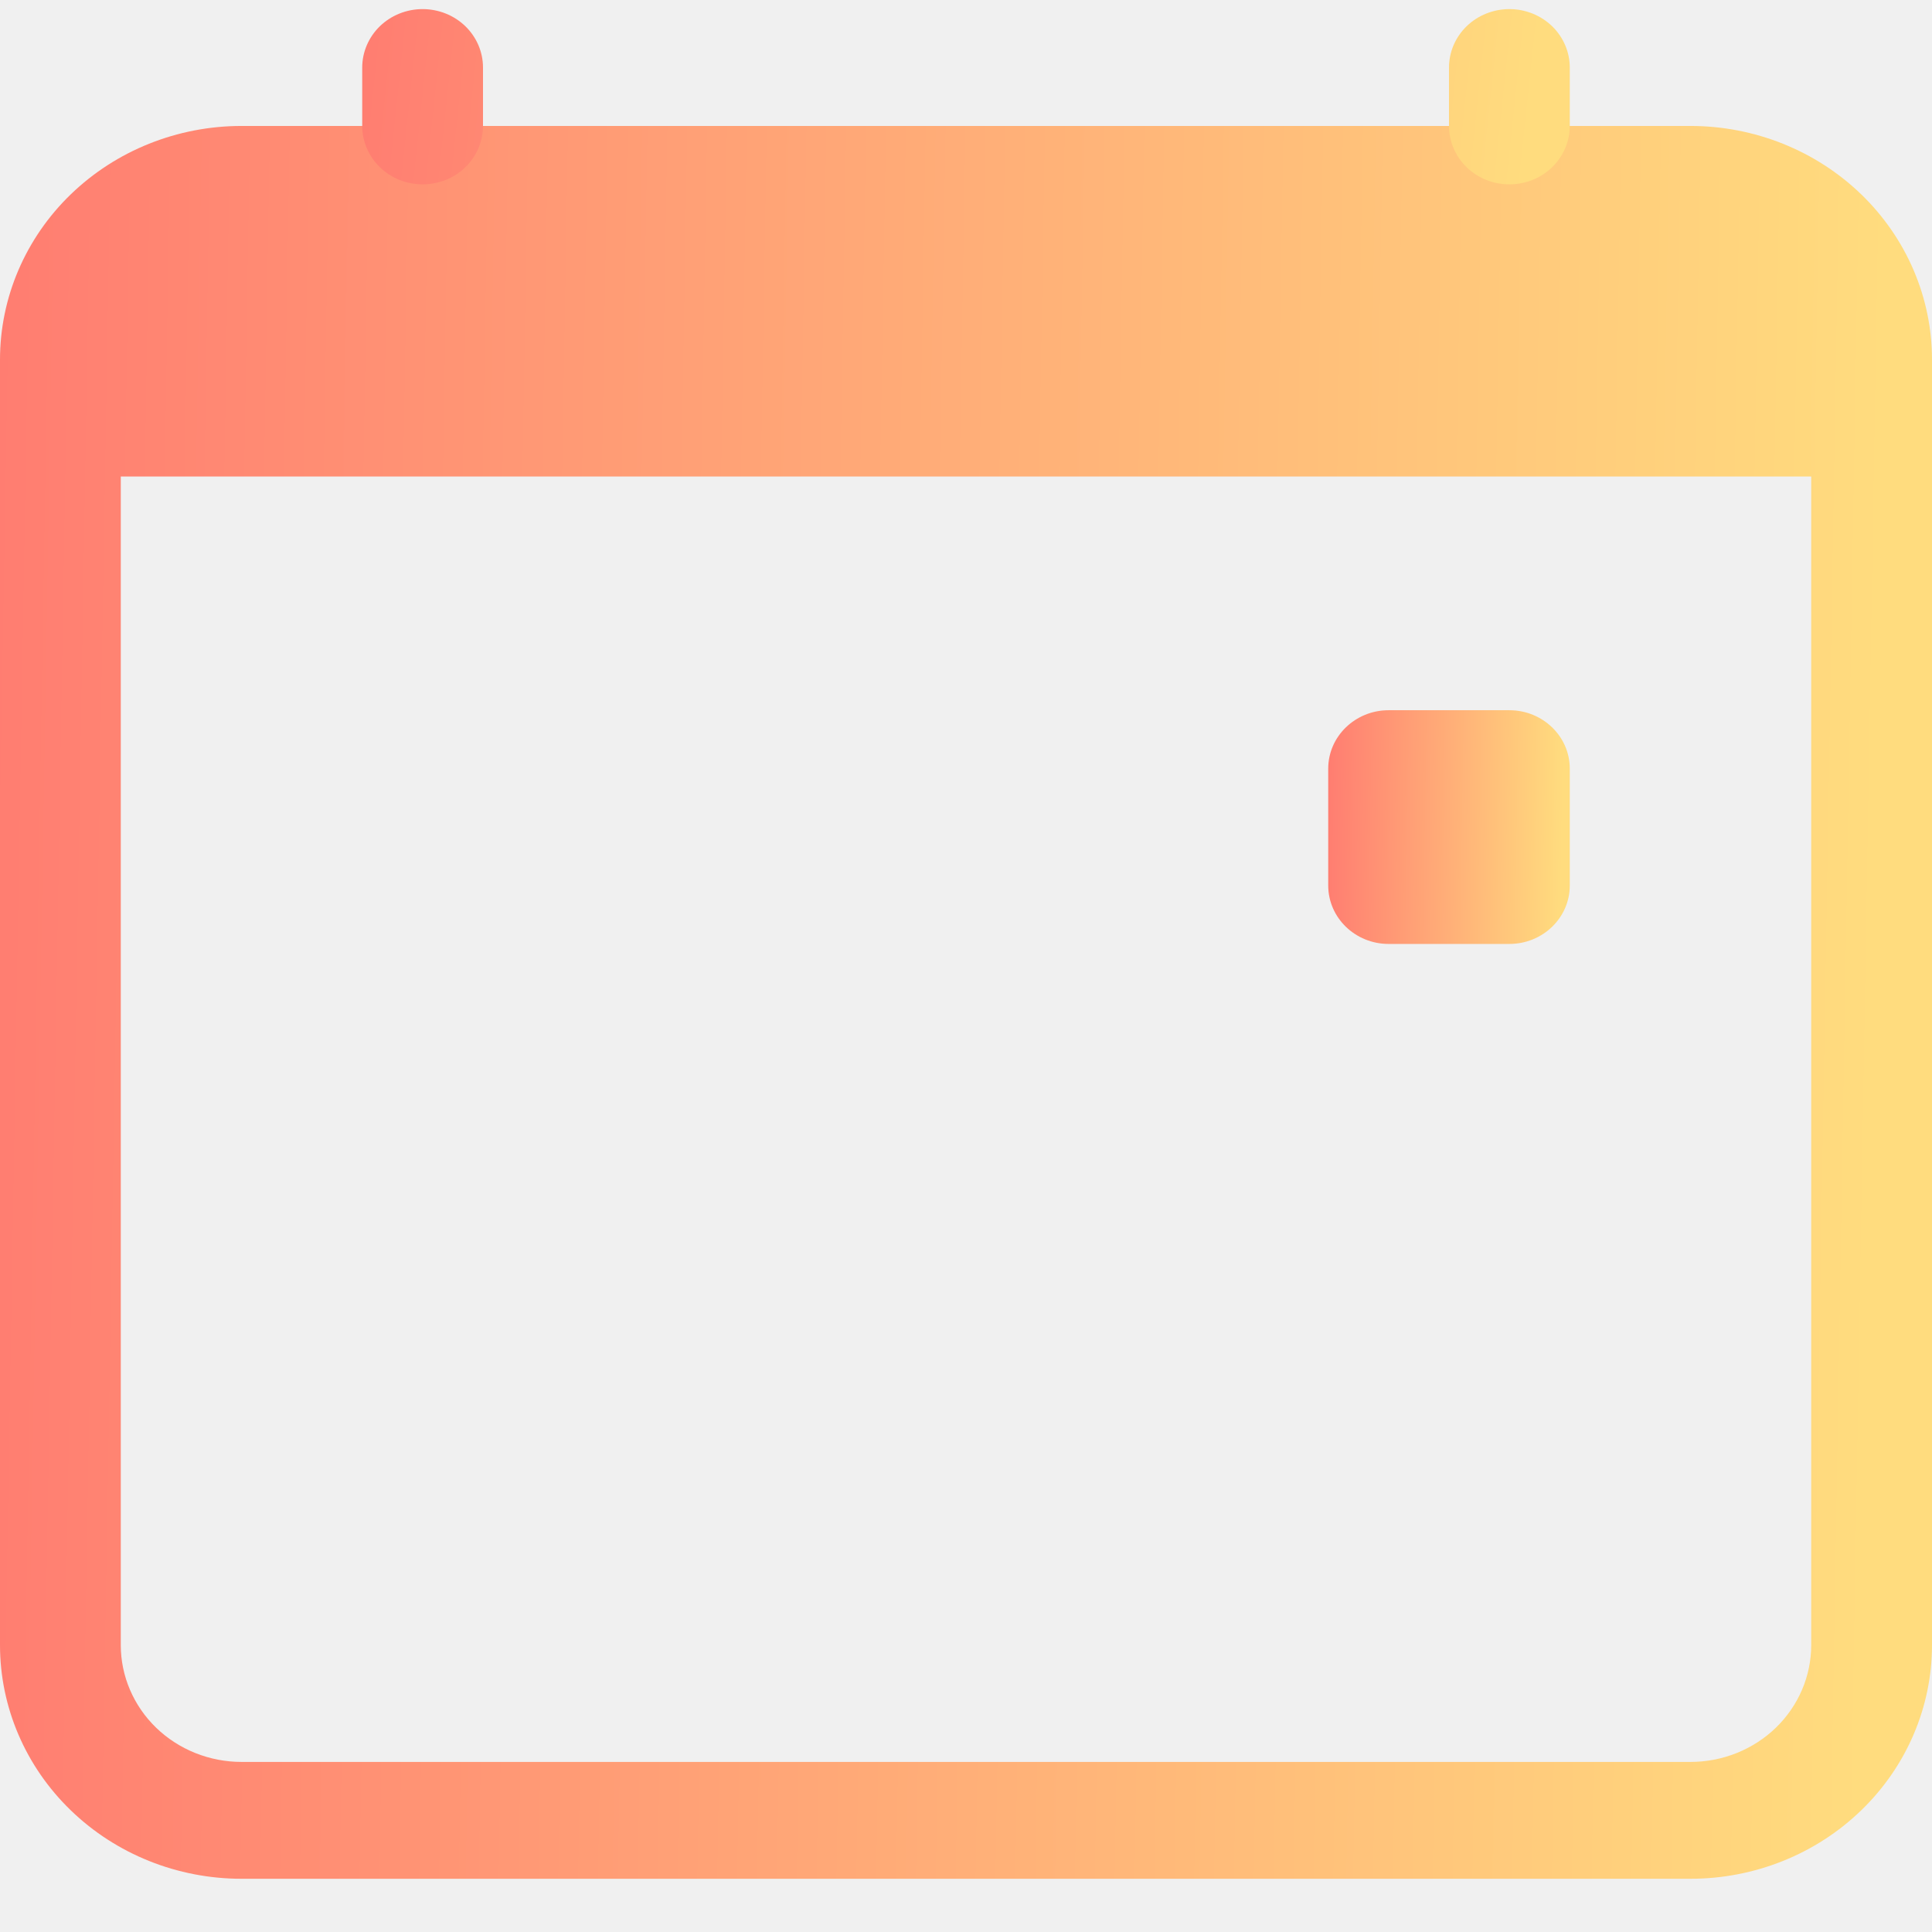
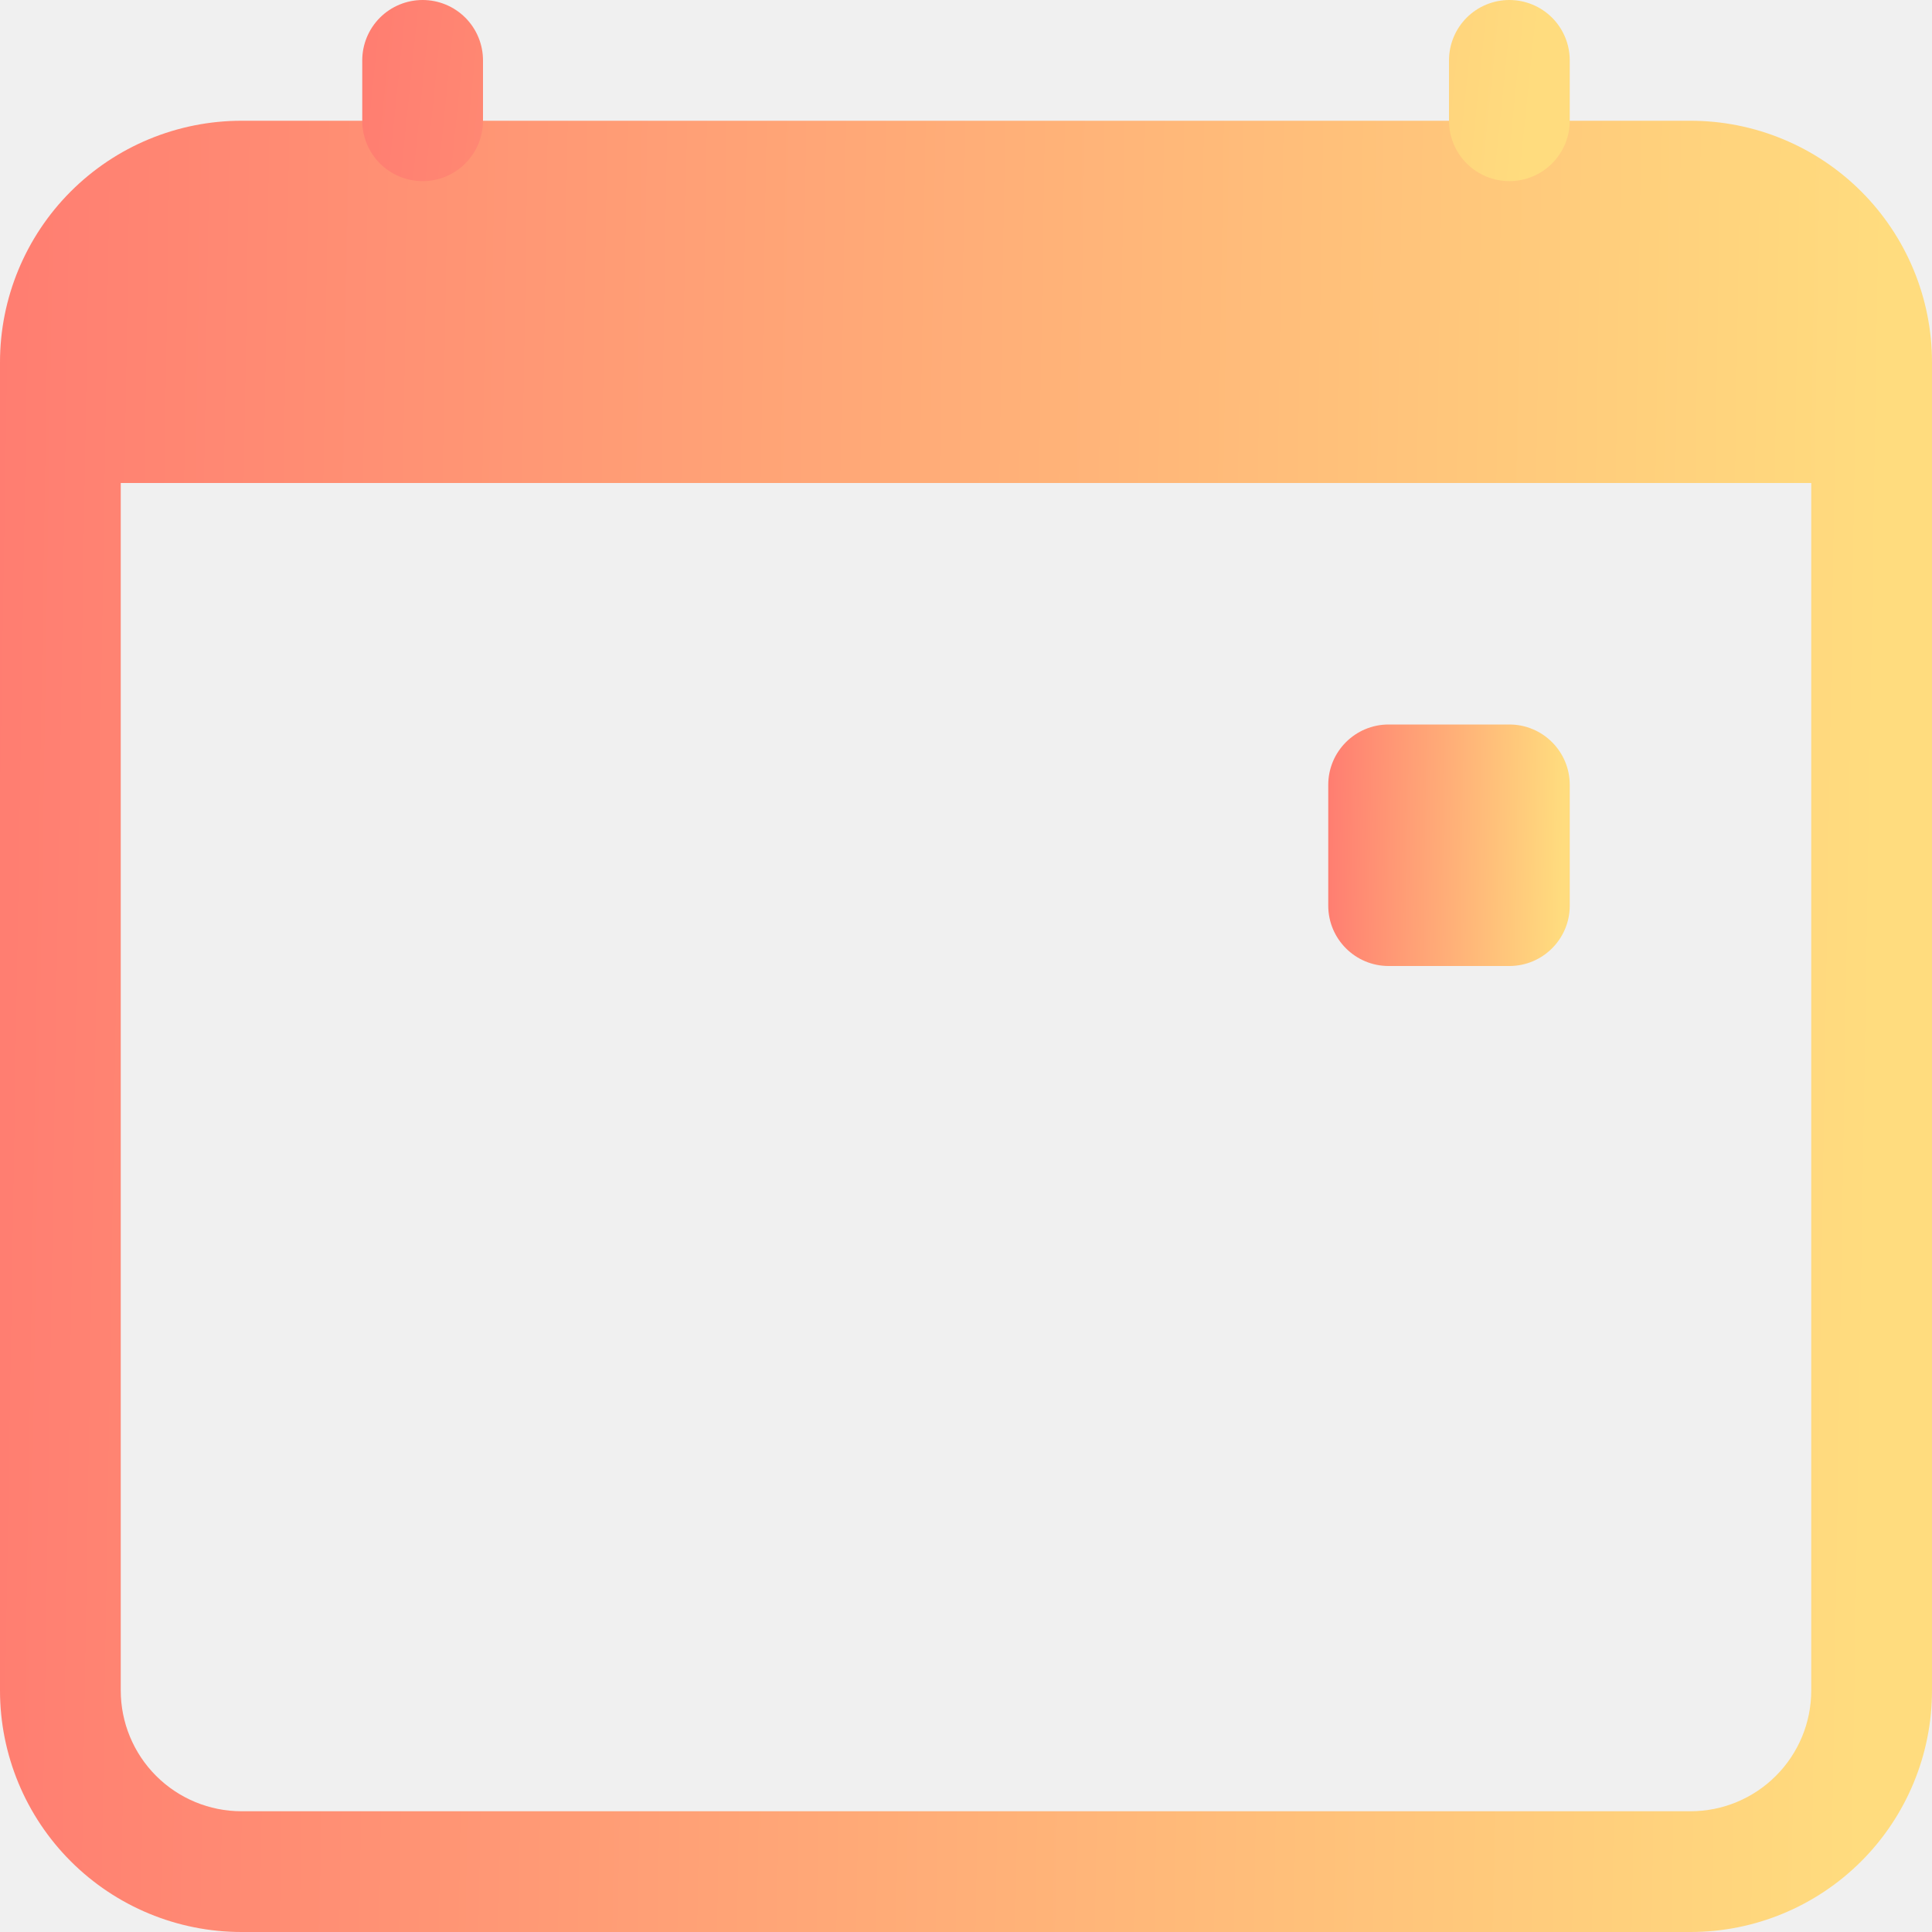
- <svg xmlns="http://www.w3.org/2000/svg" width="31" height="31" viewBox="0 0 31 31" fill="none">
-   <g clip-path="url(#clip0)">
-     <path fill-rule="evenodd" clip-rule="evenodd" d="M1.938 7.646V26.396C1.938 26.893 2.142 27.37 2.505 27.722C2.868 28.073 3.361 28.271 3.875 28.271H27.125C27.639 28.271 28.132 28.073 28.495 27.722C28.858 27.37 29.062 26.893 29.062 26.396V7.646H1.938ZM3.875 2.021C2.847 2.021 1.862 2.416 1.135 3.119C0.408 3.822 0 4.776 0 5.771L0 26.396C0 27.39 0.408 28.344 1.135 29.047C1.862 29.751 2.847 30.146 3.875 30.146H27.125C28.153 30.146 29.138 29.751 29.865 29.047C30.592 28.344 31 27.39 31 26.396V5.771C31 4.776 30.592 3.822 29.865 3.119C29.138 2.416 28.153 2.021 27.125 2.021H3.875Z" fill="url(#paint0_linear)" />
-     <path fill-rule="evenodd" clip-rule="evenodd" d="M6.781 0.146C7.038 0.146 7.285 0.245 7.466 0.42C7.648 0.596 7.75 0.835 7.75 1.083V2.021C7.75 2.269 7.648 2.508 7.466 2.684C7.285 2.86 7.038 2.958 6.781 2.958C6.524 2.958 6.278 2.86 6.096 2.684C5.915 2.508 5.812 2.269 5.812 2.021V1.083C5.812 0.835 5.915 0.596 6.096 0.42C6.278 0.245 6.524 0.146 6.781 0.146V0.146ZM24.219 0.146C24.476 0.146 24.722 0.245 24.904 0.42C25.085 0.596 25.188 0.835 25.188 1.083V2.021C25.188 2.269 25.085 2.508 24.904 2.684C24.722 2.86 24.476 2.958 24.219 2.958C23.962 2.958 23.715 2.86 23.534 2.684C23.352 2.508 23.25 2.269 23.25 2.021V1.083C23.25 0.835 23.352 0.596 23.534 0.42C23.715 0.245 23.962 0.146 24.219 0.146V0.146Z" fill="url(#paint1_linear)" />
-     <path d="M24.219 11.396H22.281C21.746 11.396 21.312 11.816 21.312 12.333V14.208C21.312 14.726 21.746 15.146 22.281 15.146H24.219C24.754 15.146 25.188 14.726 25.188 14.208V12.333C25.188 11.816 24.754 11.396 24.219 11.396Z" fill="url(#paint2_linear)" />
-   </g>
+ <svg xmlns="http://www.w3.org/2000/svg" width="80" height="80" viewBox="0 0 80 80" fill="none">
+   <path fill-rule="evenodd" clip-rule="evenodd" d="M5 20V70C5 71.326 5.527 72.598 6.464 73.535C7.402 74.473 8.674 75 10 75H70C71.326 75 72.598 74.473 73.535 73.535C74.473 72.598 75 71.326 75 70V20H5ZM10 5C7.348 5 4.804 6.054 2.929 7.929C1.054 9.804 0 12.348 0 15L0 70C0 72.652 1.054 75.196 2.929 77.071C4.804 78.946 7.348 80 10 80H70C72.652 80 75.196 78.946 77.071 77.071C78.946 75.196 80 72.652 80 70V15C80 12.348 78.946 9.804 77.071 7.929C75.196 6.054 72.652 5 70 5H10Z" fill="url(#paint0_linear)" />
+   <path fill-rule="evenodd" clip-rule="evenodd" d="M17.5 0C18.163 0 18.799 0.263 19.268 0.732C19.737 1.201 20 1.837 20 2.5V5C20 5.663 19.737 6.299 19.268 6.768C18.799 7.237 18.163 7.5 17.5 7.5C16.837 7.5 16.201 7.237 15.732 6.768C15.263 6.299 15 5.663 15 5V2.5C15 1.837 15.263 1.201 15.732 0.732C16.201 0.263 16.837 0 17.5 0V0ZM62.5 0C63.163 0 63.799 0.263 64.268 0.732C64.737 1.201 65 1.837 65 2.5V5C65 5.663 64.737 6.299 64.268 6.768C63.799 7.237 63.163 7.5 62.5 7.5C61.837 7.5 61.201 7.237 60.732 6.768C60.263 6.299 60 5.663 60 5V2.5C60 1.837 60.263 1.201 60.732 0.732C61.201 0.263 61.837 0 62.5 0V0Z" fill="url(#paint1_linear)" />
+   <path d="M62.5 30H57.5C56.119 30 55 31.119 55 32.5V37.5C55 38.881 56.119 40 57.5 40H62.5C63.881 40 65 38.881 65 37.5V32.5C65 31.119 63.881 30 62.5 30Z" fill="url(#paint2_linear)" />
  <defs>
-     <linearGradient id="paint0_linear" x1="29.871" y1="28.892" x2="-0.746" y2="28.373" gradientUnits="userSpaceOnUse">
+     <linearGradient id="paint0_linear" x1="77.085" y1="76.656" x2="-1.926" y2="75.361" gradientUnits="userSpaceOnUse">
      <stop stop-color="#FFDC7E" />
      <stop offset="1" stop-color="#FF7C71" />
    </linearGradient>
-     <linearGradient id="paint1_linear" x1="24.482" y1="2.833" x2="5.553" y2="0.83" gradientUnits="userSpaceOnUse">
+     <linearGradient id="paint1_linear" x1="63.178" y1="7.166" x2="14.296" y2="2.159" gradientUnits="userSpaceOnUse">
      <stop stop-color="#FFDC7E" />
      <stop offset="1" stop-color="#FF7C71" />
    </linearGradient>
-     <linearGradient id="paint2_linear" x1="25.046" y1="14.979" x2="21.219" y2="14.918" gradientUnits="userSpaceOnUse">
+     <linearGradient id="paint2_linear" x1="64.636" y1="39.554" x2="54.759" y2="39.402" gradientUnits="userSpaceOnUse">
      <stop stop-color="#FFDC7E" />
      <stop offset="1" stop-color="#FF7C71" />
    </linearGradient>
-     <clipPath id="clip0">
-       <rect width="31" height="30" fill="white" transform="translate(0 0.145844)" />
-     </clipPath>
  </defs>
</svg>
